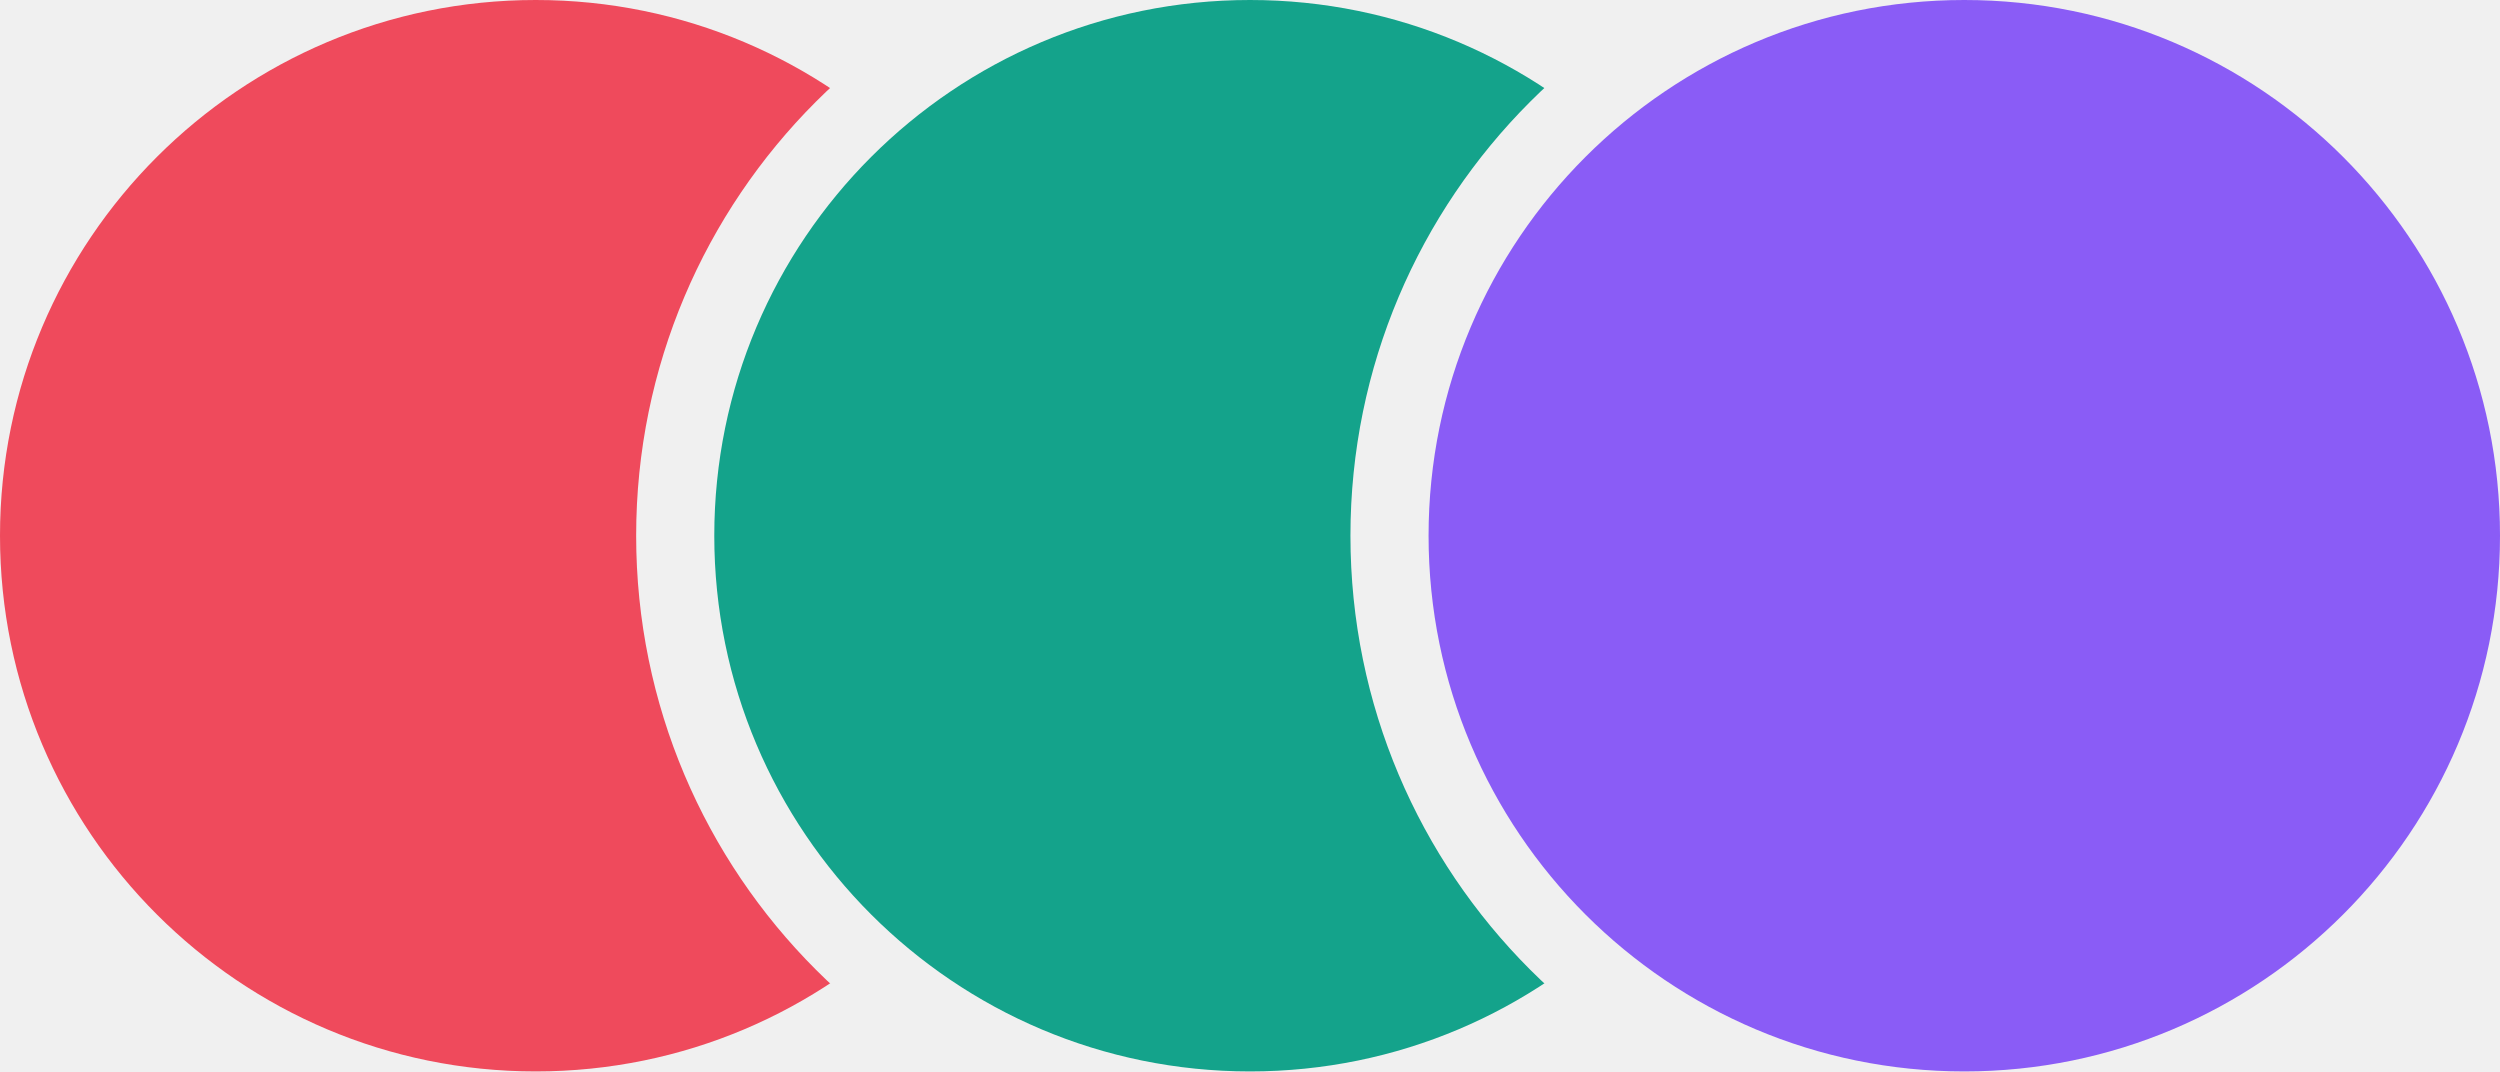
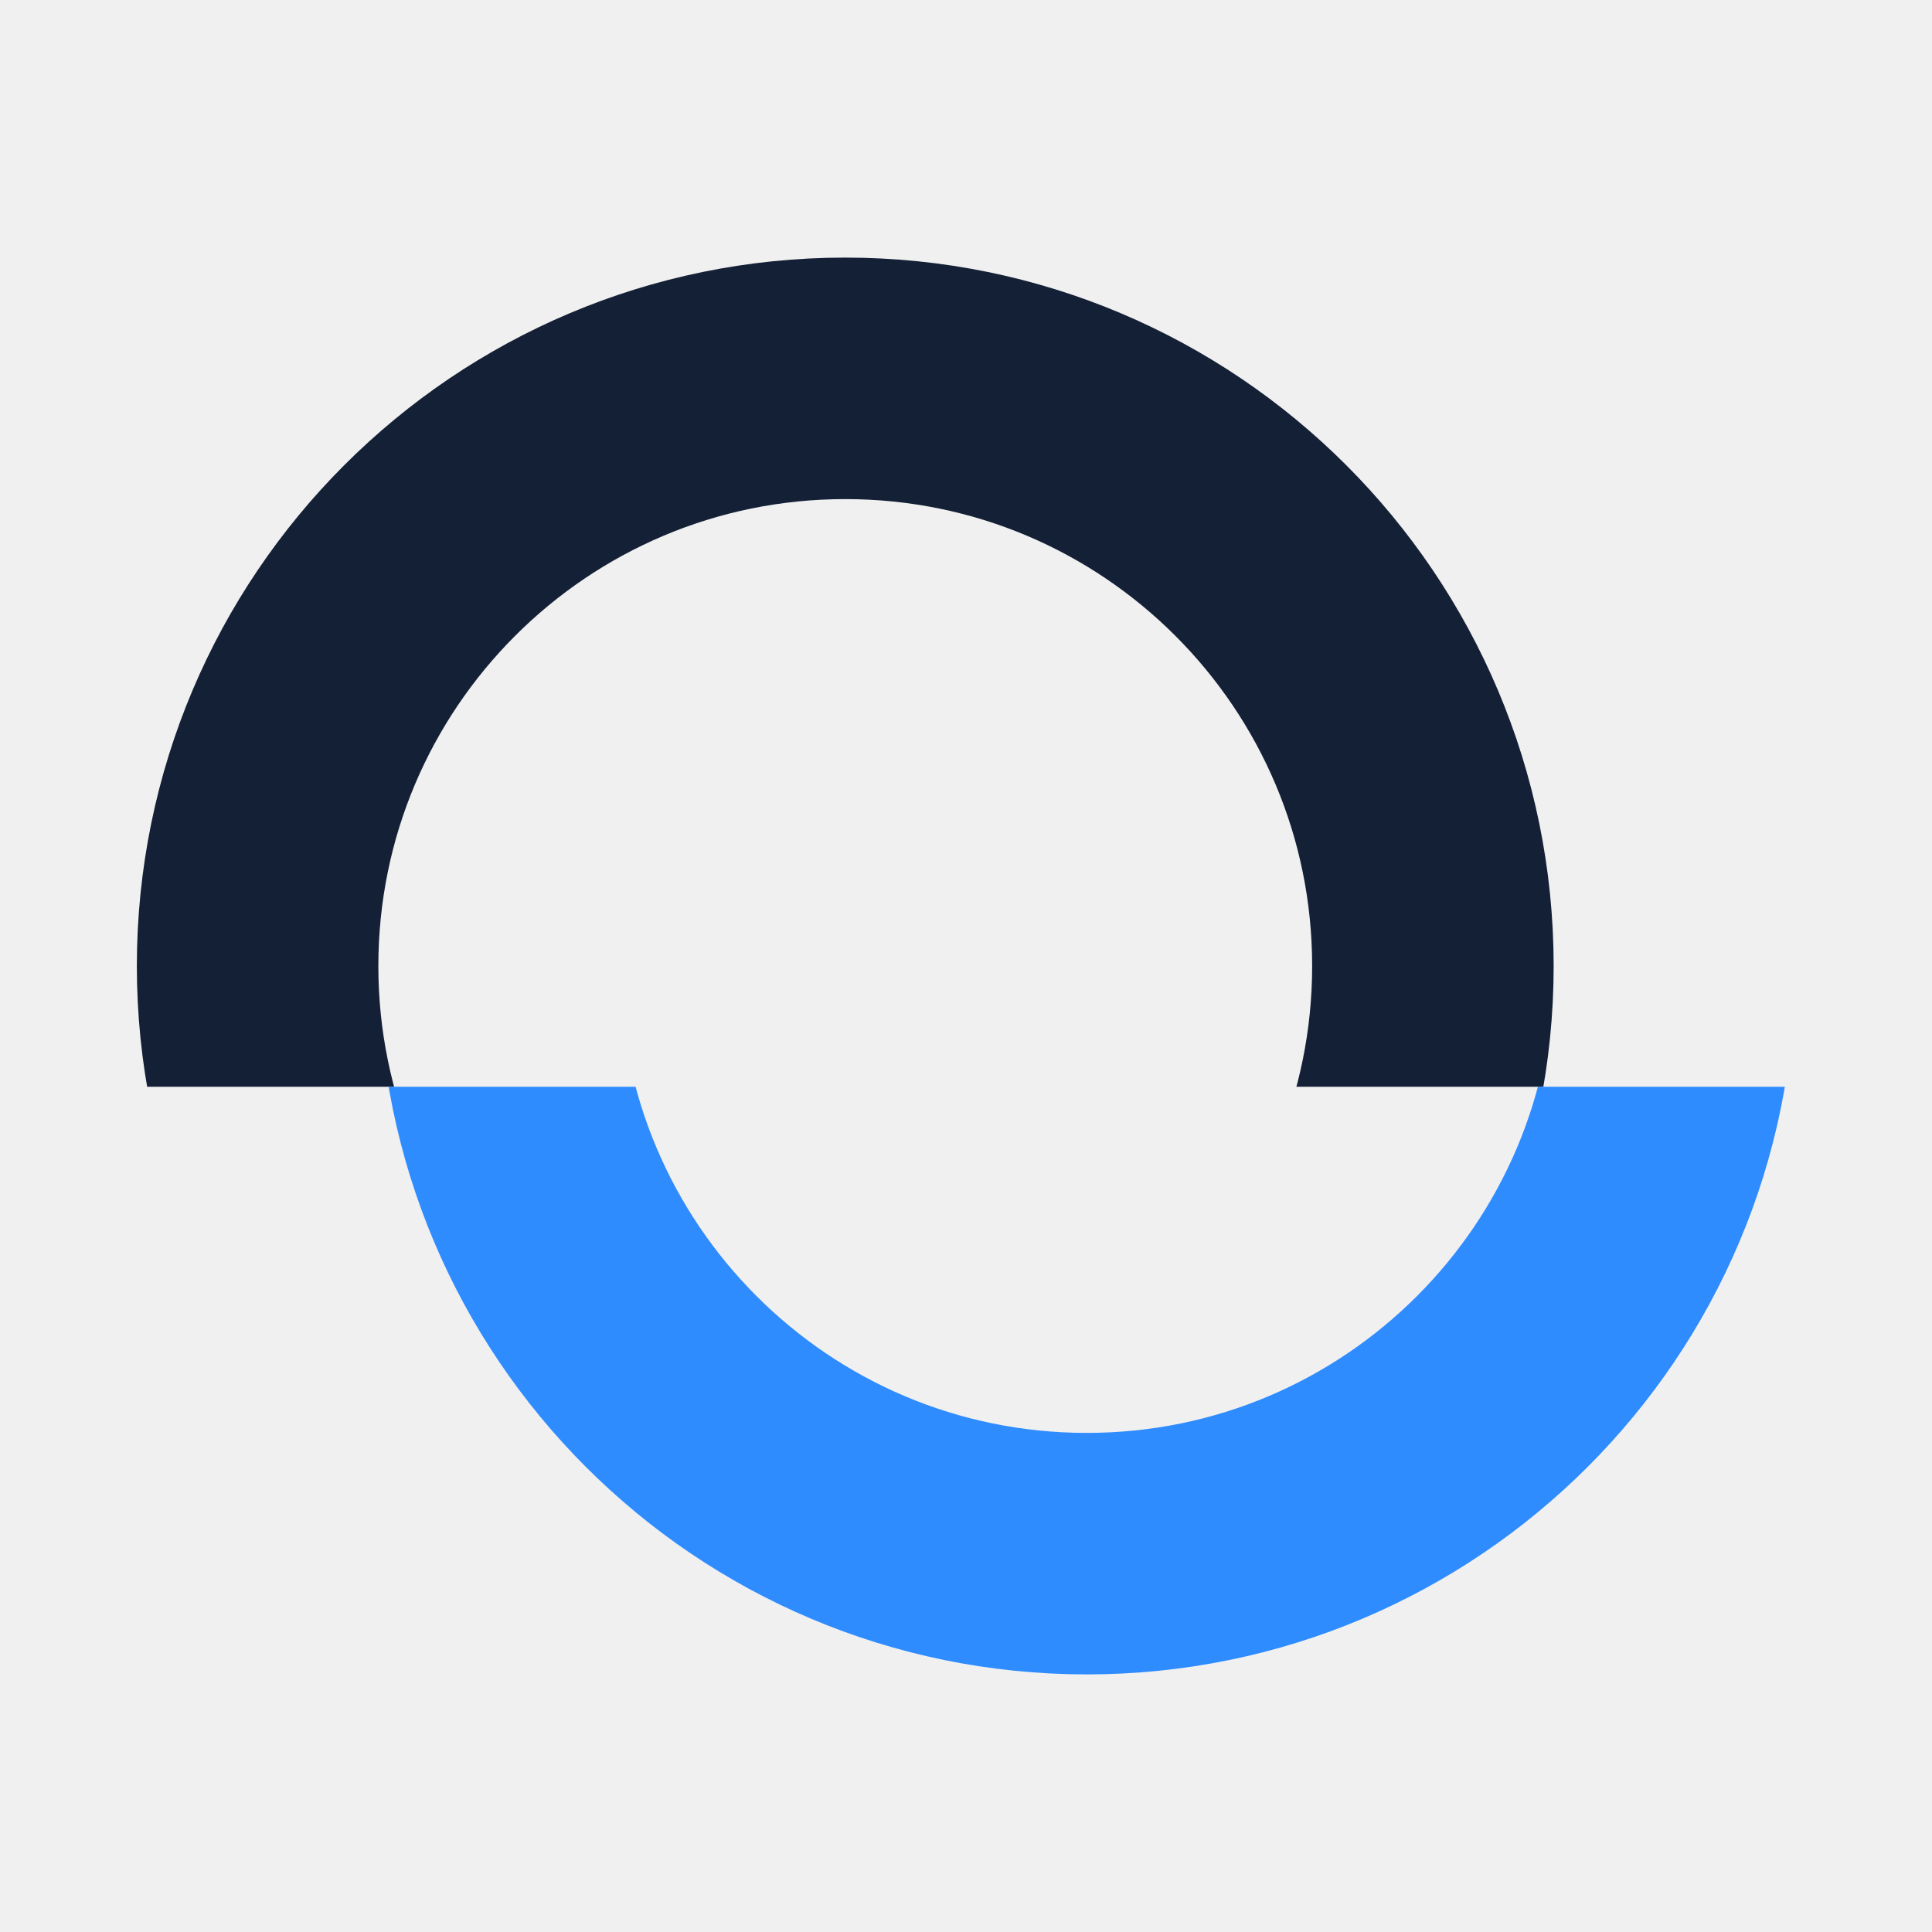
- <svg xmlns="http://www.w3.org/2000/svg" viewBox="0 0 112 48" width="448" height="192">
+ <svg xmlns="http://www.w3.org/2000/svg" viewBox="0 0 48 48" width="192" height="192">
+   <style>.t{stroke:#142036}.b{stroke:#2F8CFF}@media (prefers-color-scheme:dark){.t{stroke:#E5E9F1}.b{stroke:#6AB2FF}}</style>
  <defs>
-     <mask id="ma" maskUnits="userSpaceOnUse">
-       <rect x="-10" y="-10" width="132" height="68" fill="#fff" />
-       <circle cx="56" cy="24" r="27.5" fill="#000" />
-     </mask>
-     <mask id="mb" maskUnits="userSpaceOnUse">
-       <rect x="-10" y="-10" width="132" height="68" fill="#fff" />
-       <circle cx="88" cy="24" r="27.5" fill="#000" />
-     </mask>
+     <clipPath id="a">
+       <rect x="-10" y="-10" width="70" height="37" />
+     </clipPath>
+     <clipPath id="b">
+       <rect x="-10" y="27" width="70" height="40" />
+     </clipPath>
  </defs>
-   <circle cx="24" cy="24" r="24" fill="#ef4a5c" mask="url(#ma)" />
-   <circle cx="56" cy="24" r="24" fill="#14a38b" mask="url(#mb)" />
-   <circle cx="88" cy="24" r="24" fill="#8a5cf6" />
+   <g transform="translate(-3 0)" fill="none" stroke-width="6">
+     <circle class="t" cx="24" cy="24" r="14.6" clip-path="url(#a)" />
+     <g clip-path="url(#b)">
+       <circle class="b" cx="30" cy="24" r="14.6" />
+     </g>
+   </g>
</svg>
